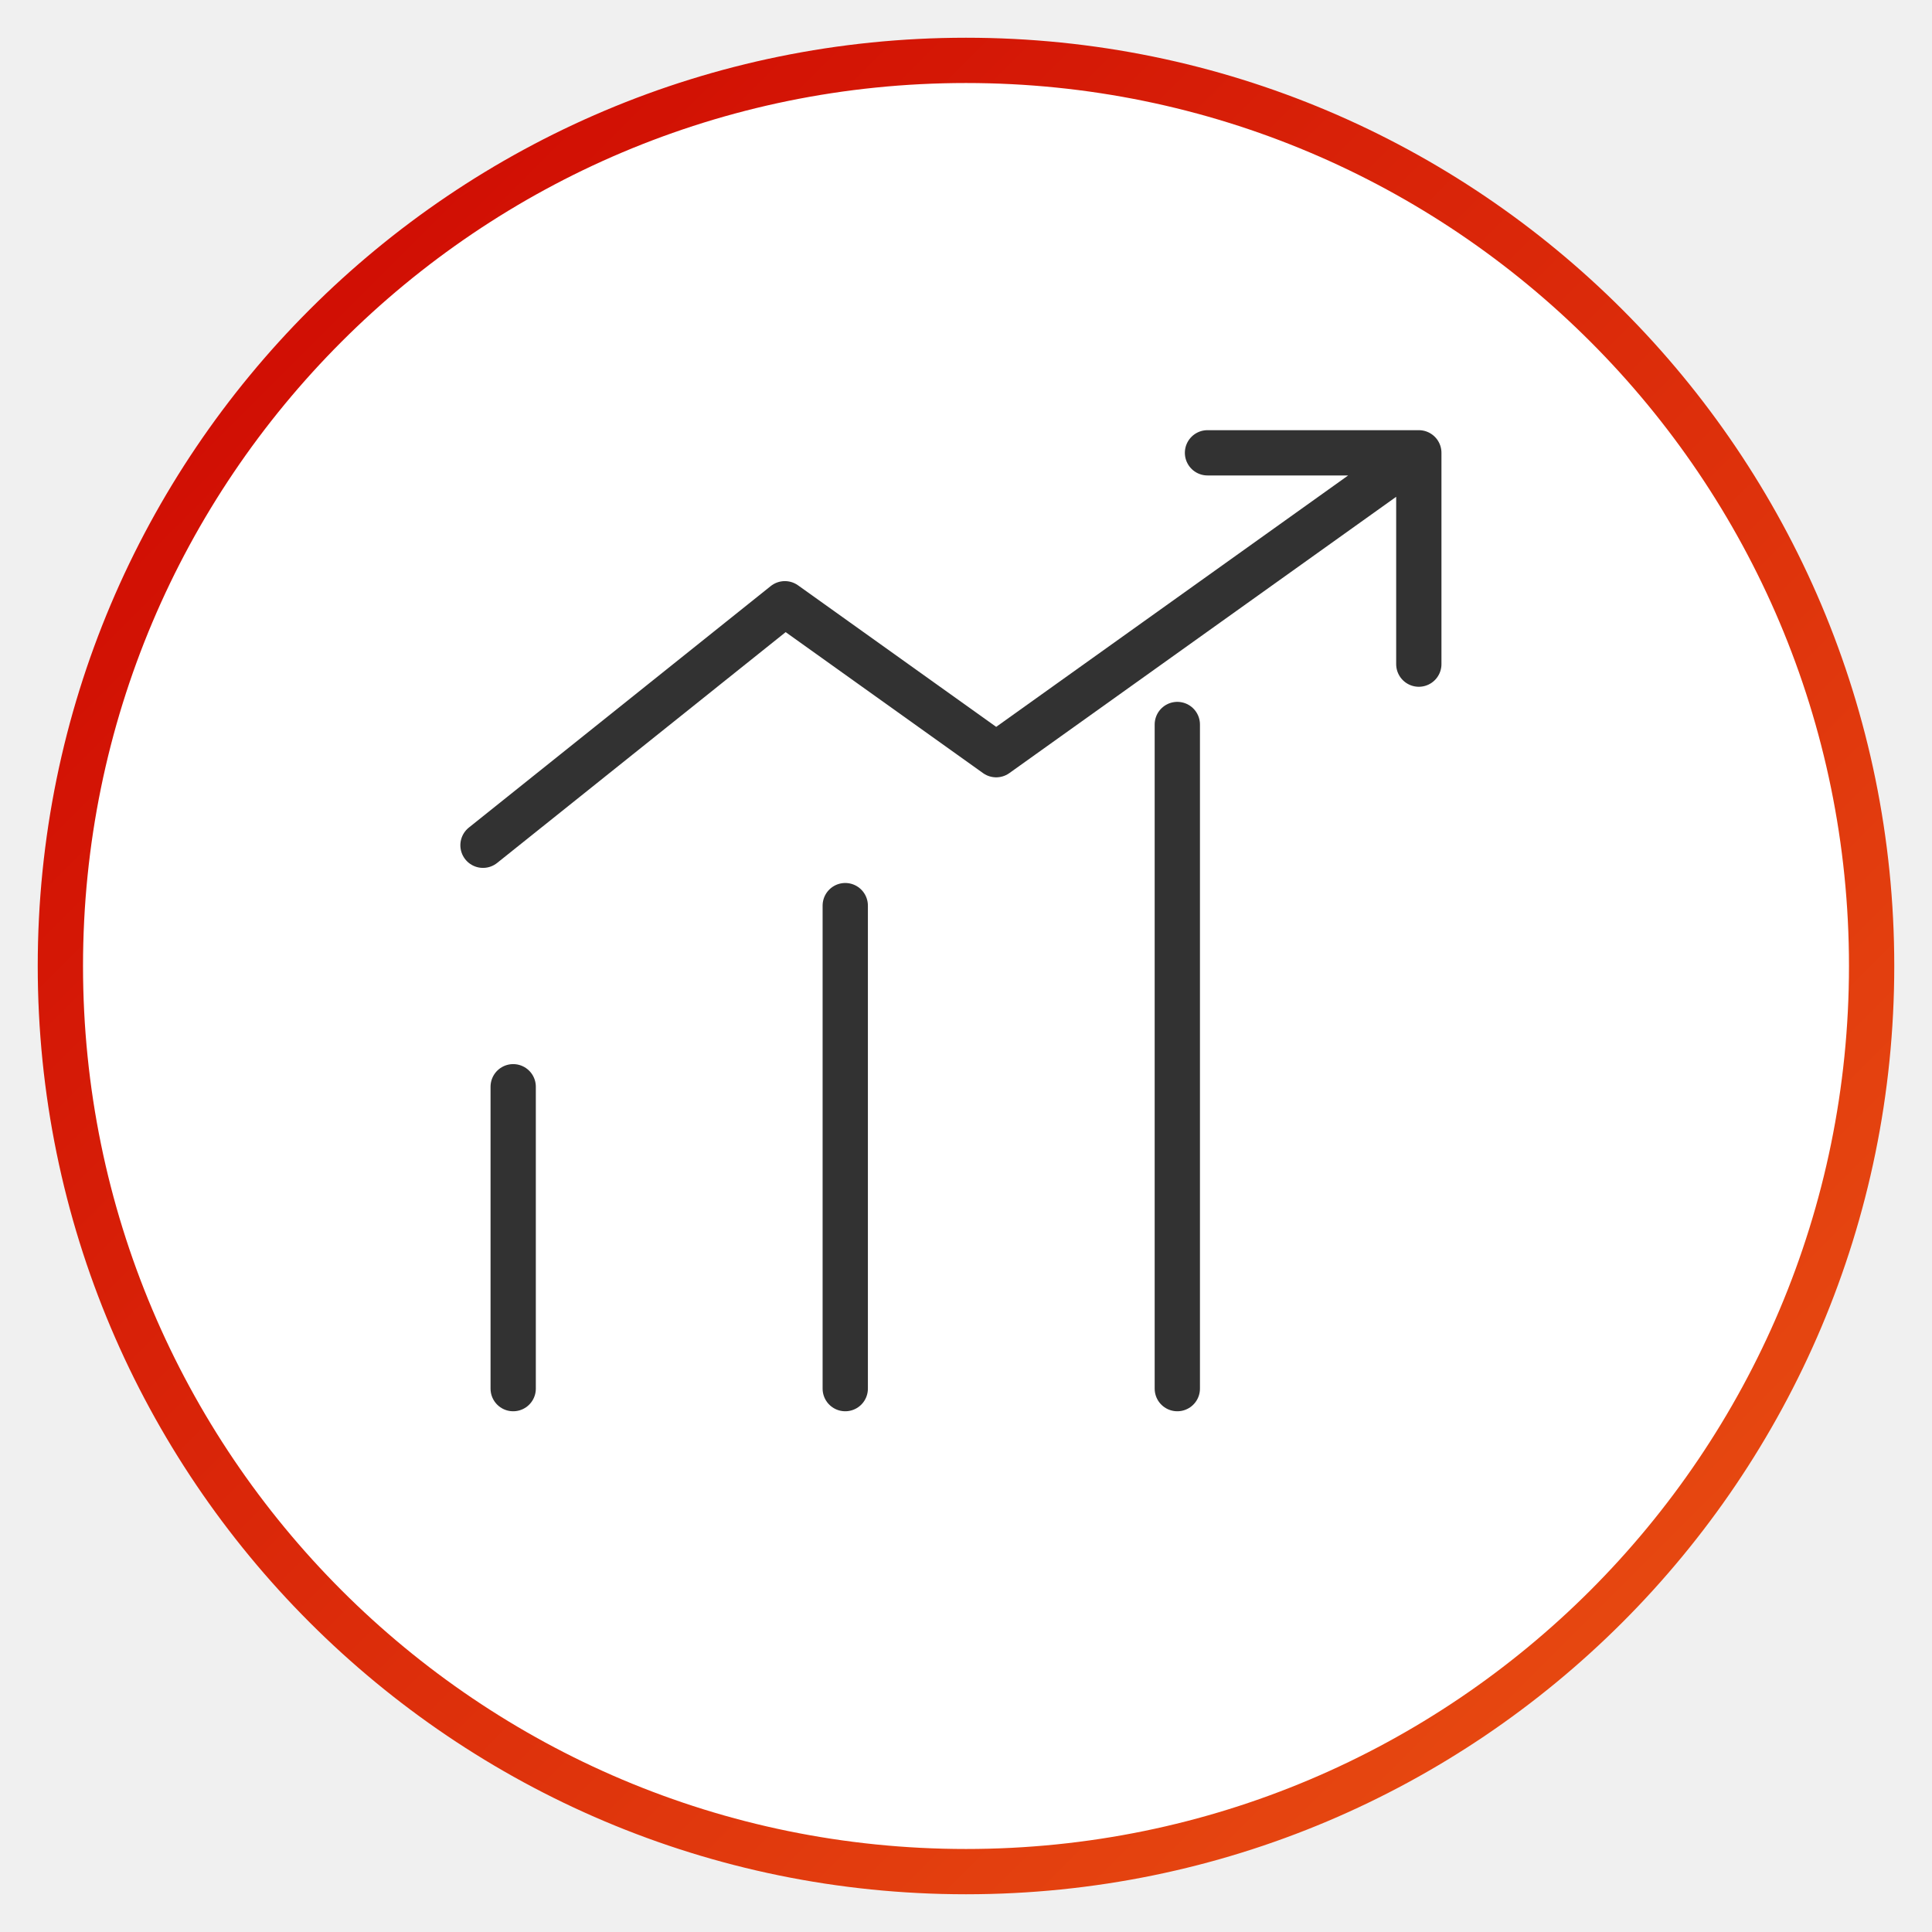
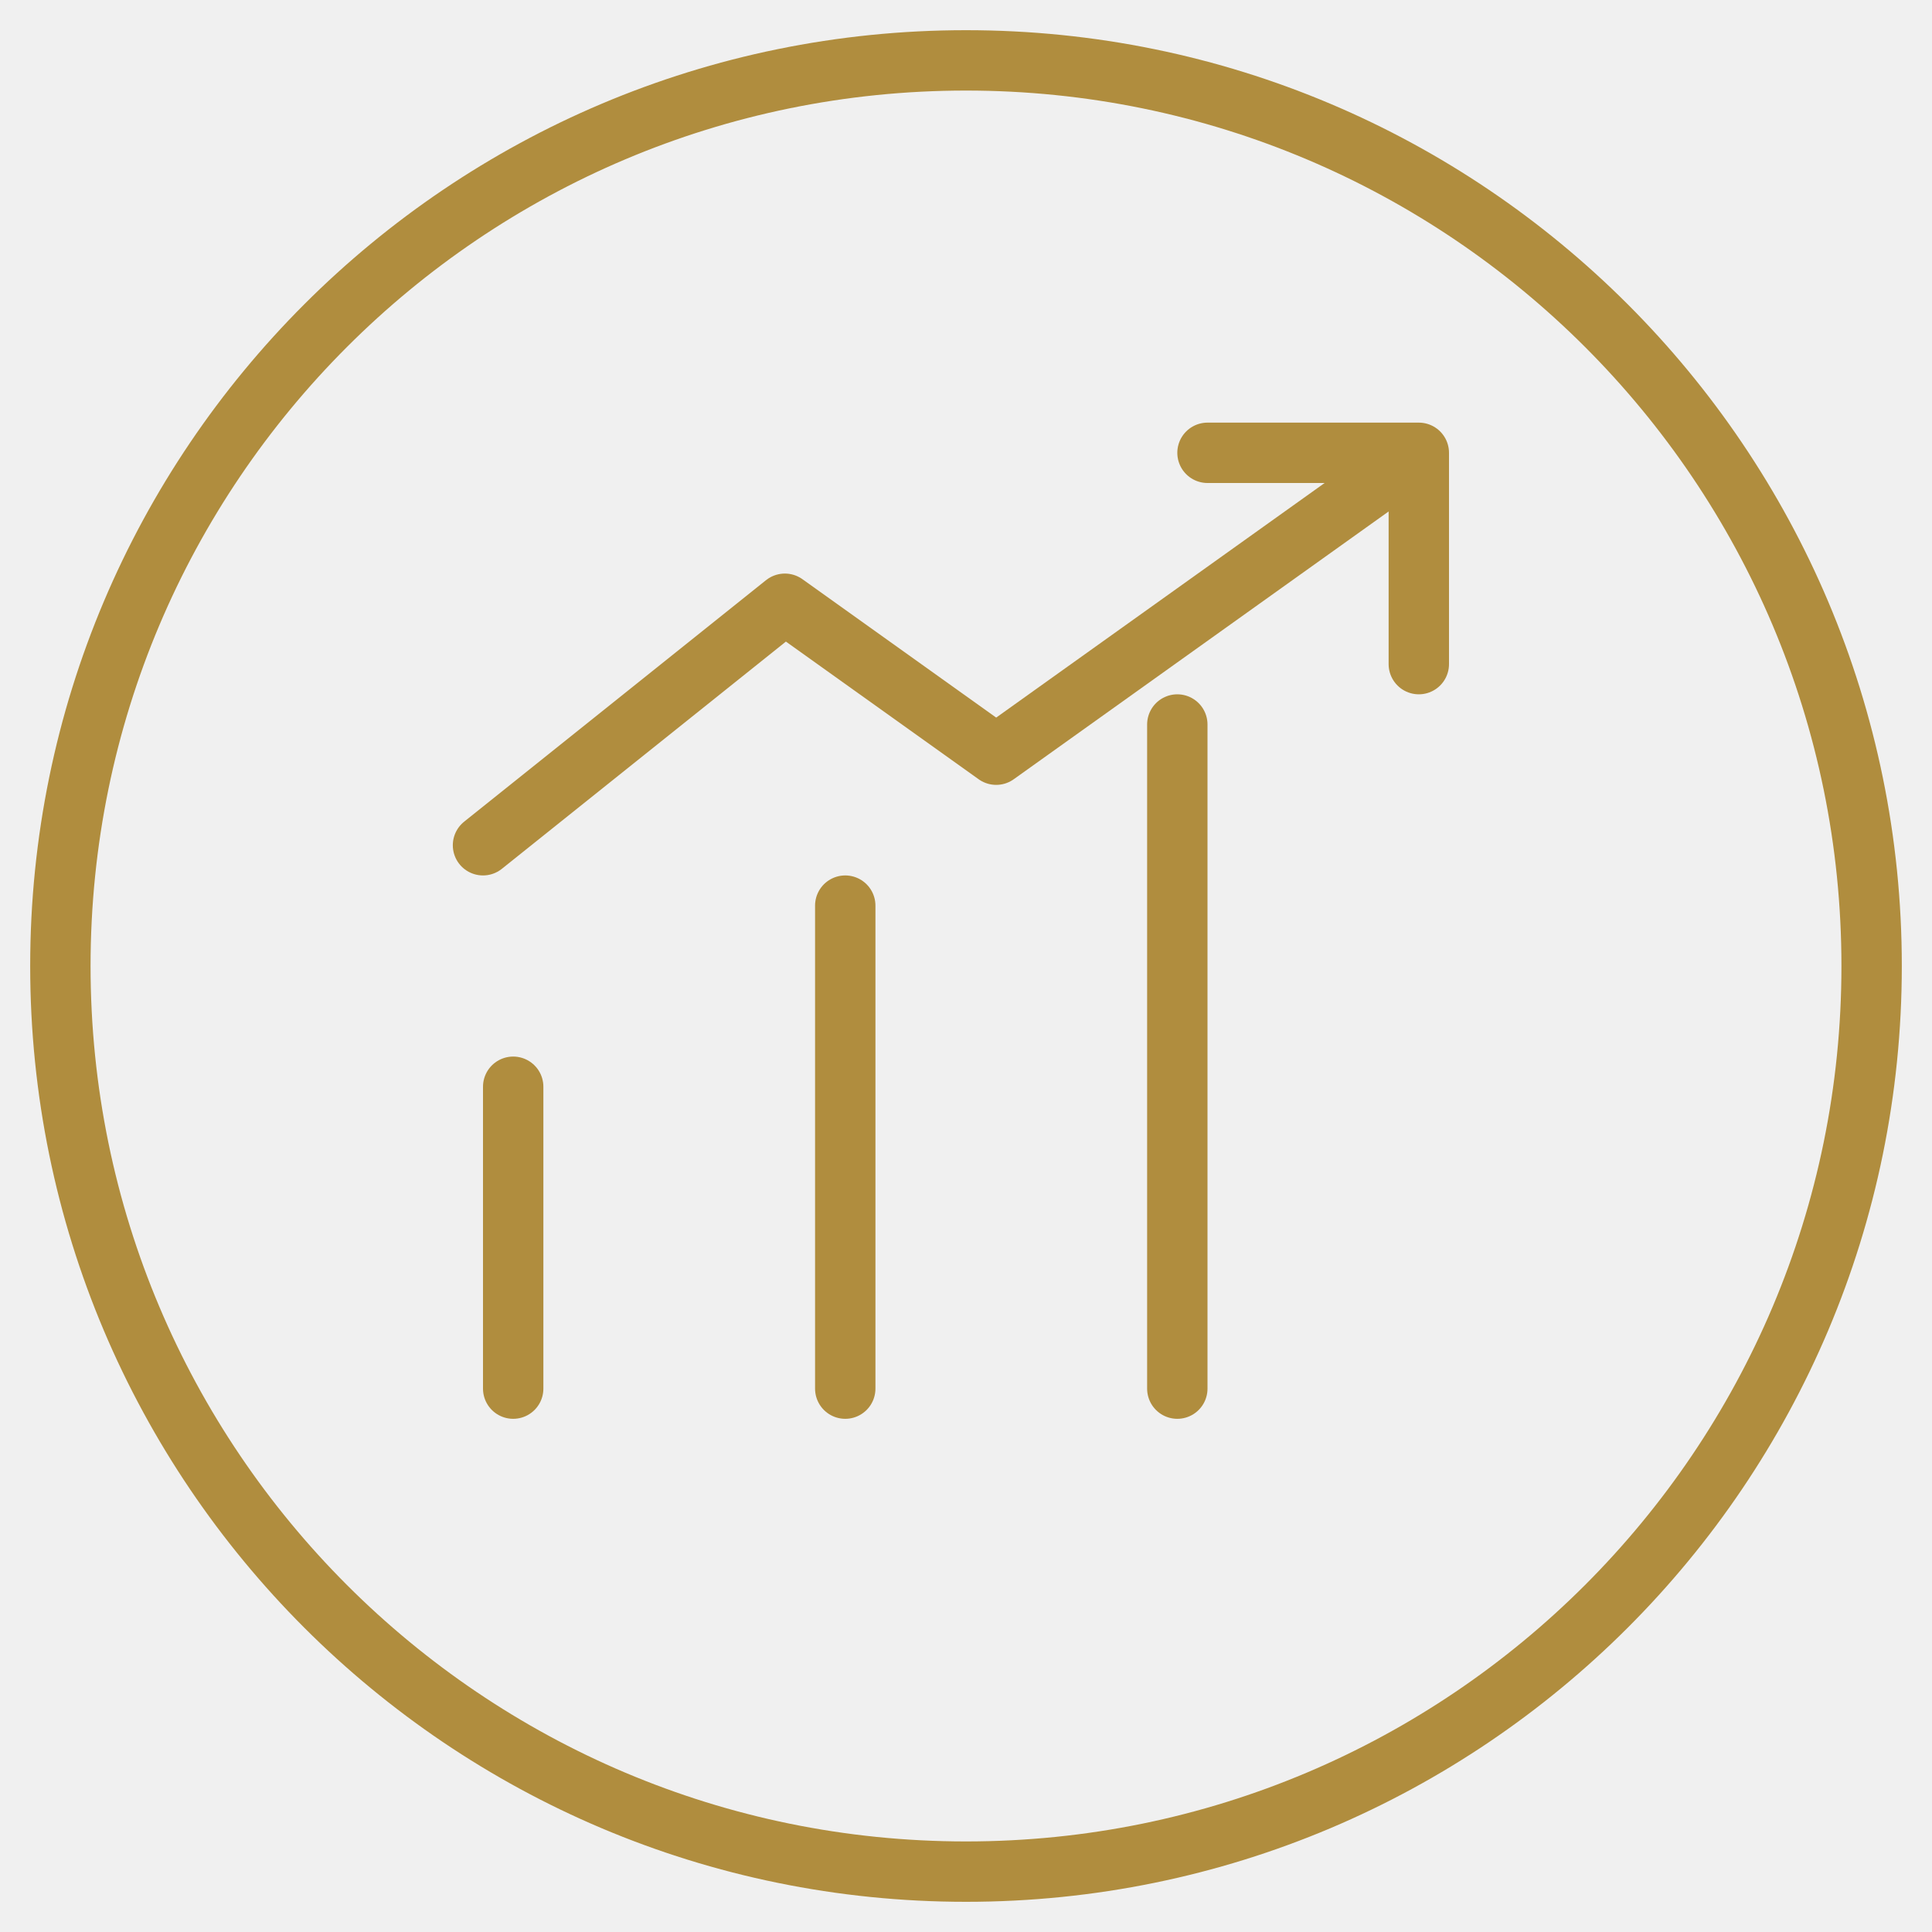
<svg xmlns="http://www.w3.org/2000/svg" viewBox="0 0 64 64" width="64" height="64" role="img" aria-labelledby="t">
-   <defs>
-     <linearGradient id="ig" x1="0" y1="0" x2="1" y2="1">
-       <stop offset="0" stop-color="#cd0401" />
-       <stop offset="1" stop-color="#ea5213" />
-     </linearGradient>
-   </defs>
-   <circle cx="32" cy="32" r="30" fill="#fff" stroke="url(#ig)" stroke-width="1.5" />
-   <g fill="none" stroke="#323232" stroke-width="1.5" stroke-linecap="round" stroke-linejoin="round">
+   <g fill="none" stroke="#B08D3E" stroke-width="2" stroke-linecap="round" stroke-linejoin="round">
+     <circle cx="32" cy="32" r="30" />
    <path d="M17 46V36M28 46V30M39 46V24" />
    <path d="M16 28l10-8 7 5 14-10M40 15h7v7" />
  </g>
</svg>
